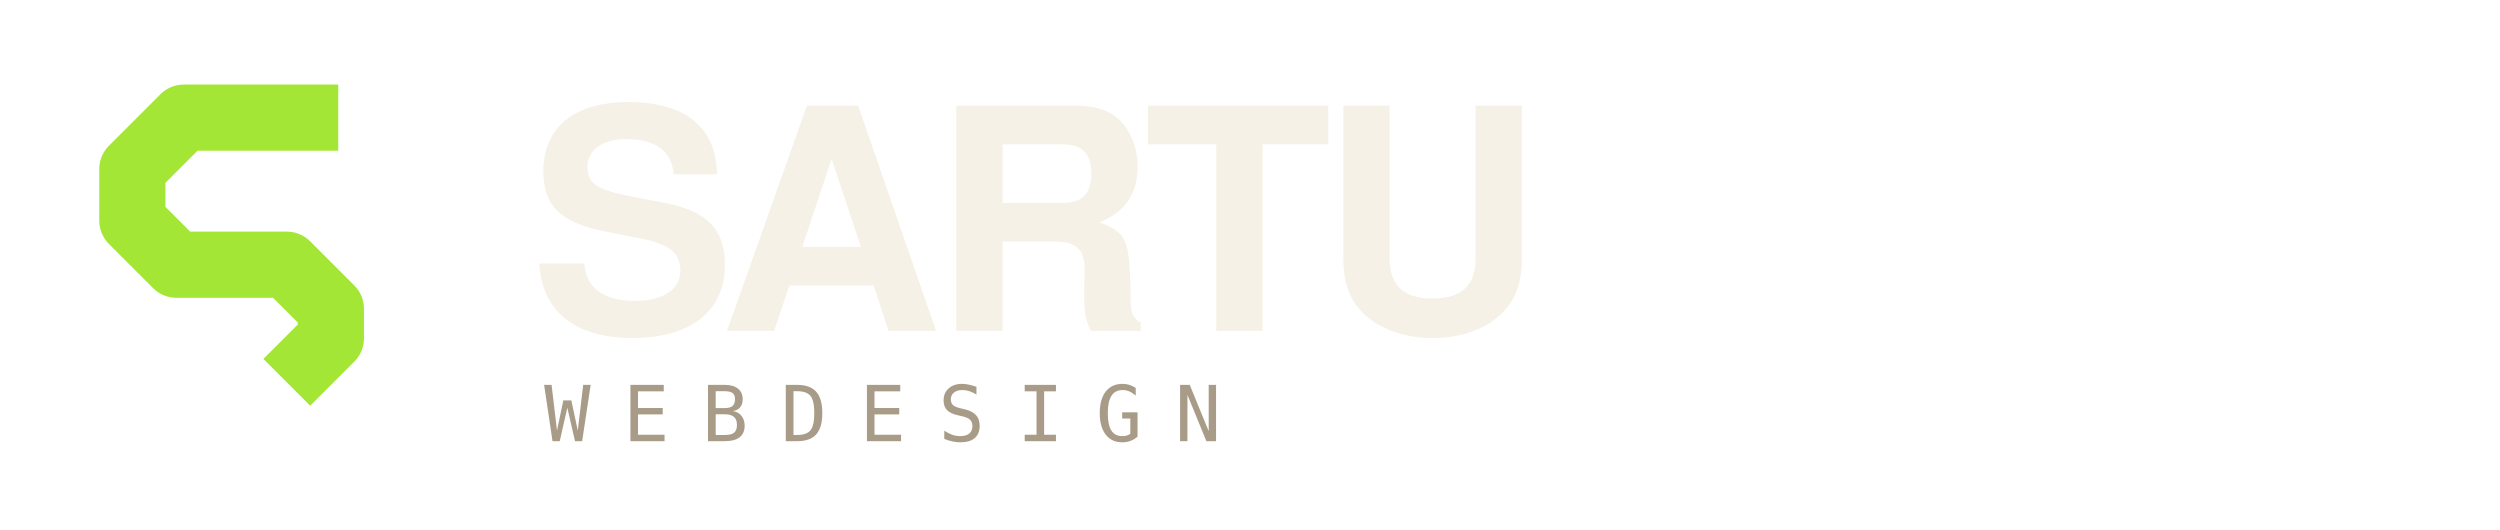
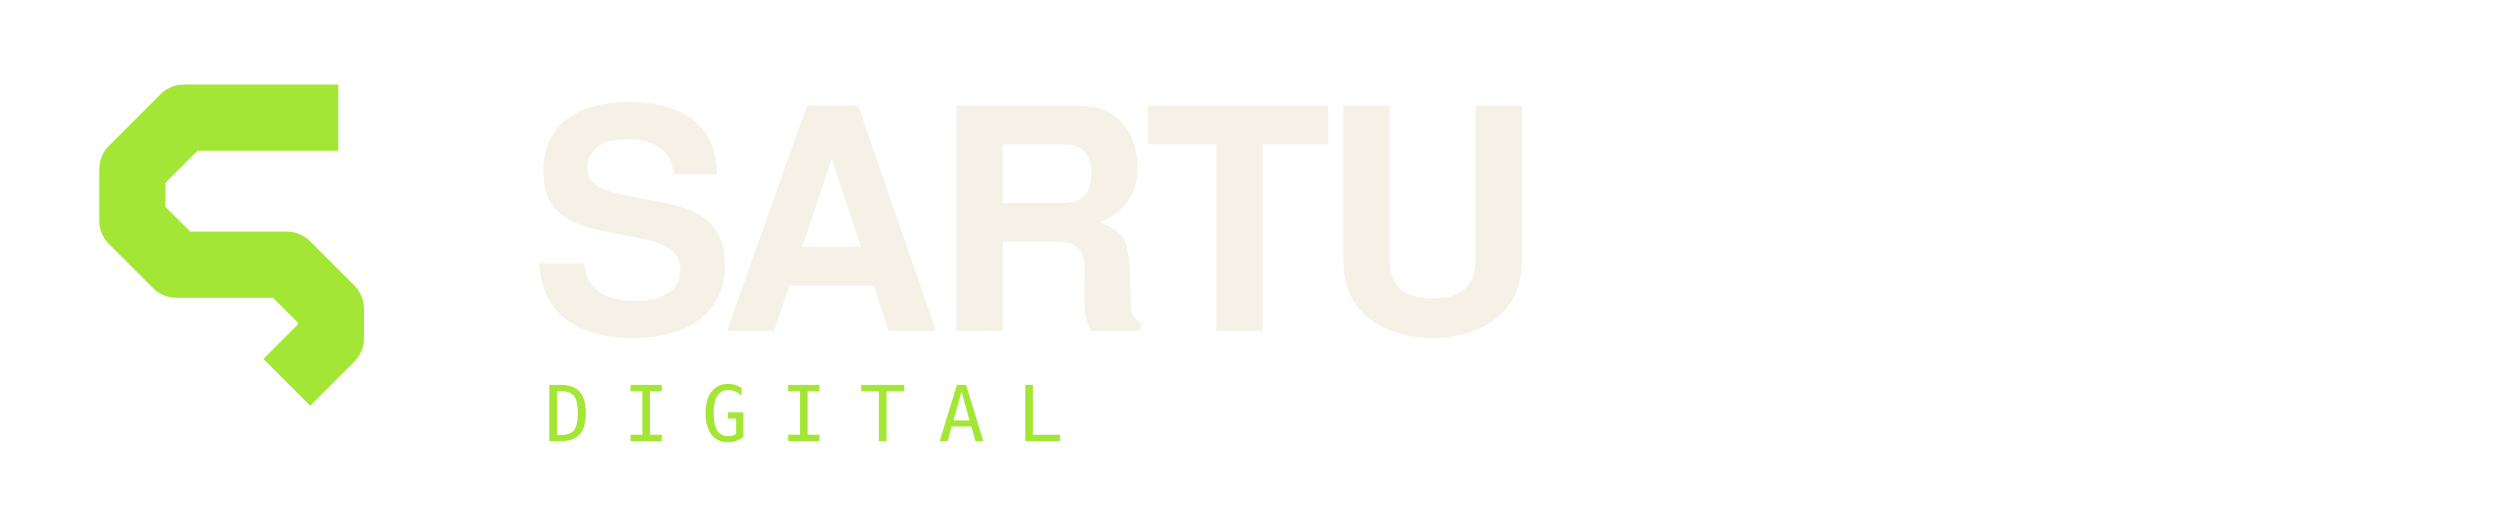
- <svg xmlns="http://www.w3.org/2000/svg" viewBox="0 0 340 72" width="340" height="72" role="img" aria-label="SARTU WEBDESIGN">
+ <svg xmlns="http://www.w3.org/2000/svg" viewBox="0 0 340 72" width="340" height="72" role="img" aria-label="SARTU DIGITAL">
  <polyline points="46,16 25,16 18,23 18,30 24,36 39,36 45,42 45,46 39,52" fill="none" stroke="#a3e635" stroke-width="9" stroke-linejoin="round" />
  <text x="72" y="45" fill="#f6f1e6" font-family="-apple-system, BlinkMacSystemFont, 'Segoe UI', system-ui, 'Helvetica Neue', Helvetica, sans-serif" font-size="42" font-weight="800" letter-spacing="-1.4">SARTU</text>
-   <text x="74" y="60" fill="#a89b88" font-family="ui-monospace, 'SFMono-Regular', Menlo, Consolas, monospace" font-size="10.5" font-weight="500" letter-spacing="4.4">WEBDESIGN</text>
+   <text x="74" y="60" fill="#a3e635" font-family="ui-monospace, 'SFMono-Regular', Menlo, Consolas, monospace" font-size="10.5" font-weight="500" letter-spacing="4.4">DIGITAL</text>
</svg>
